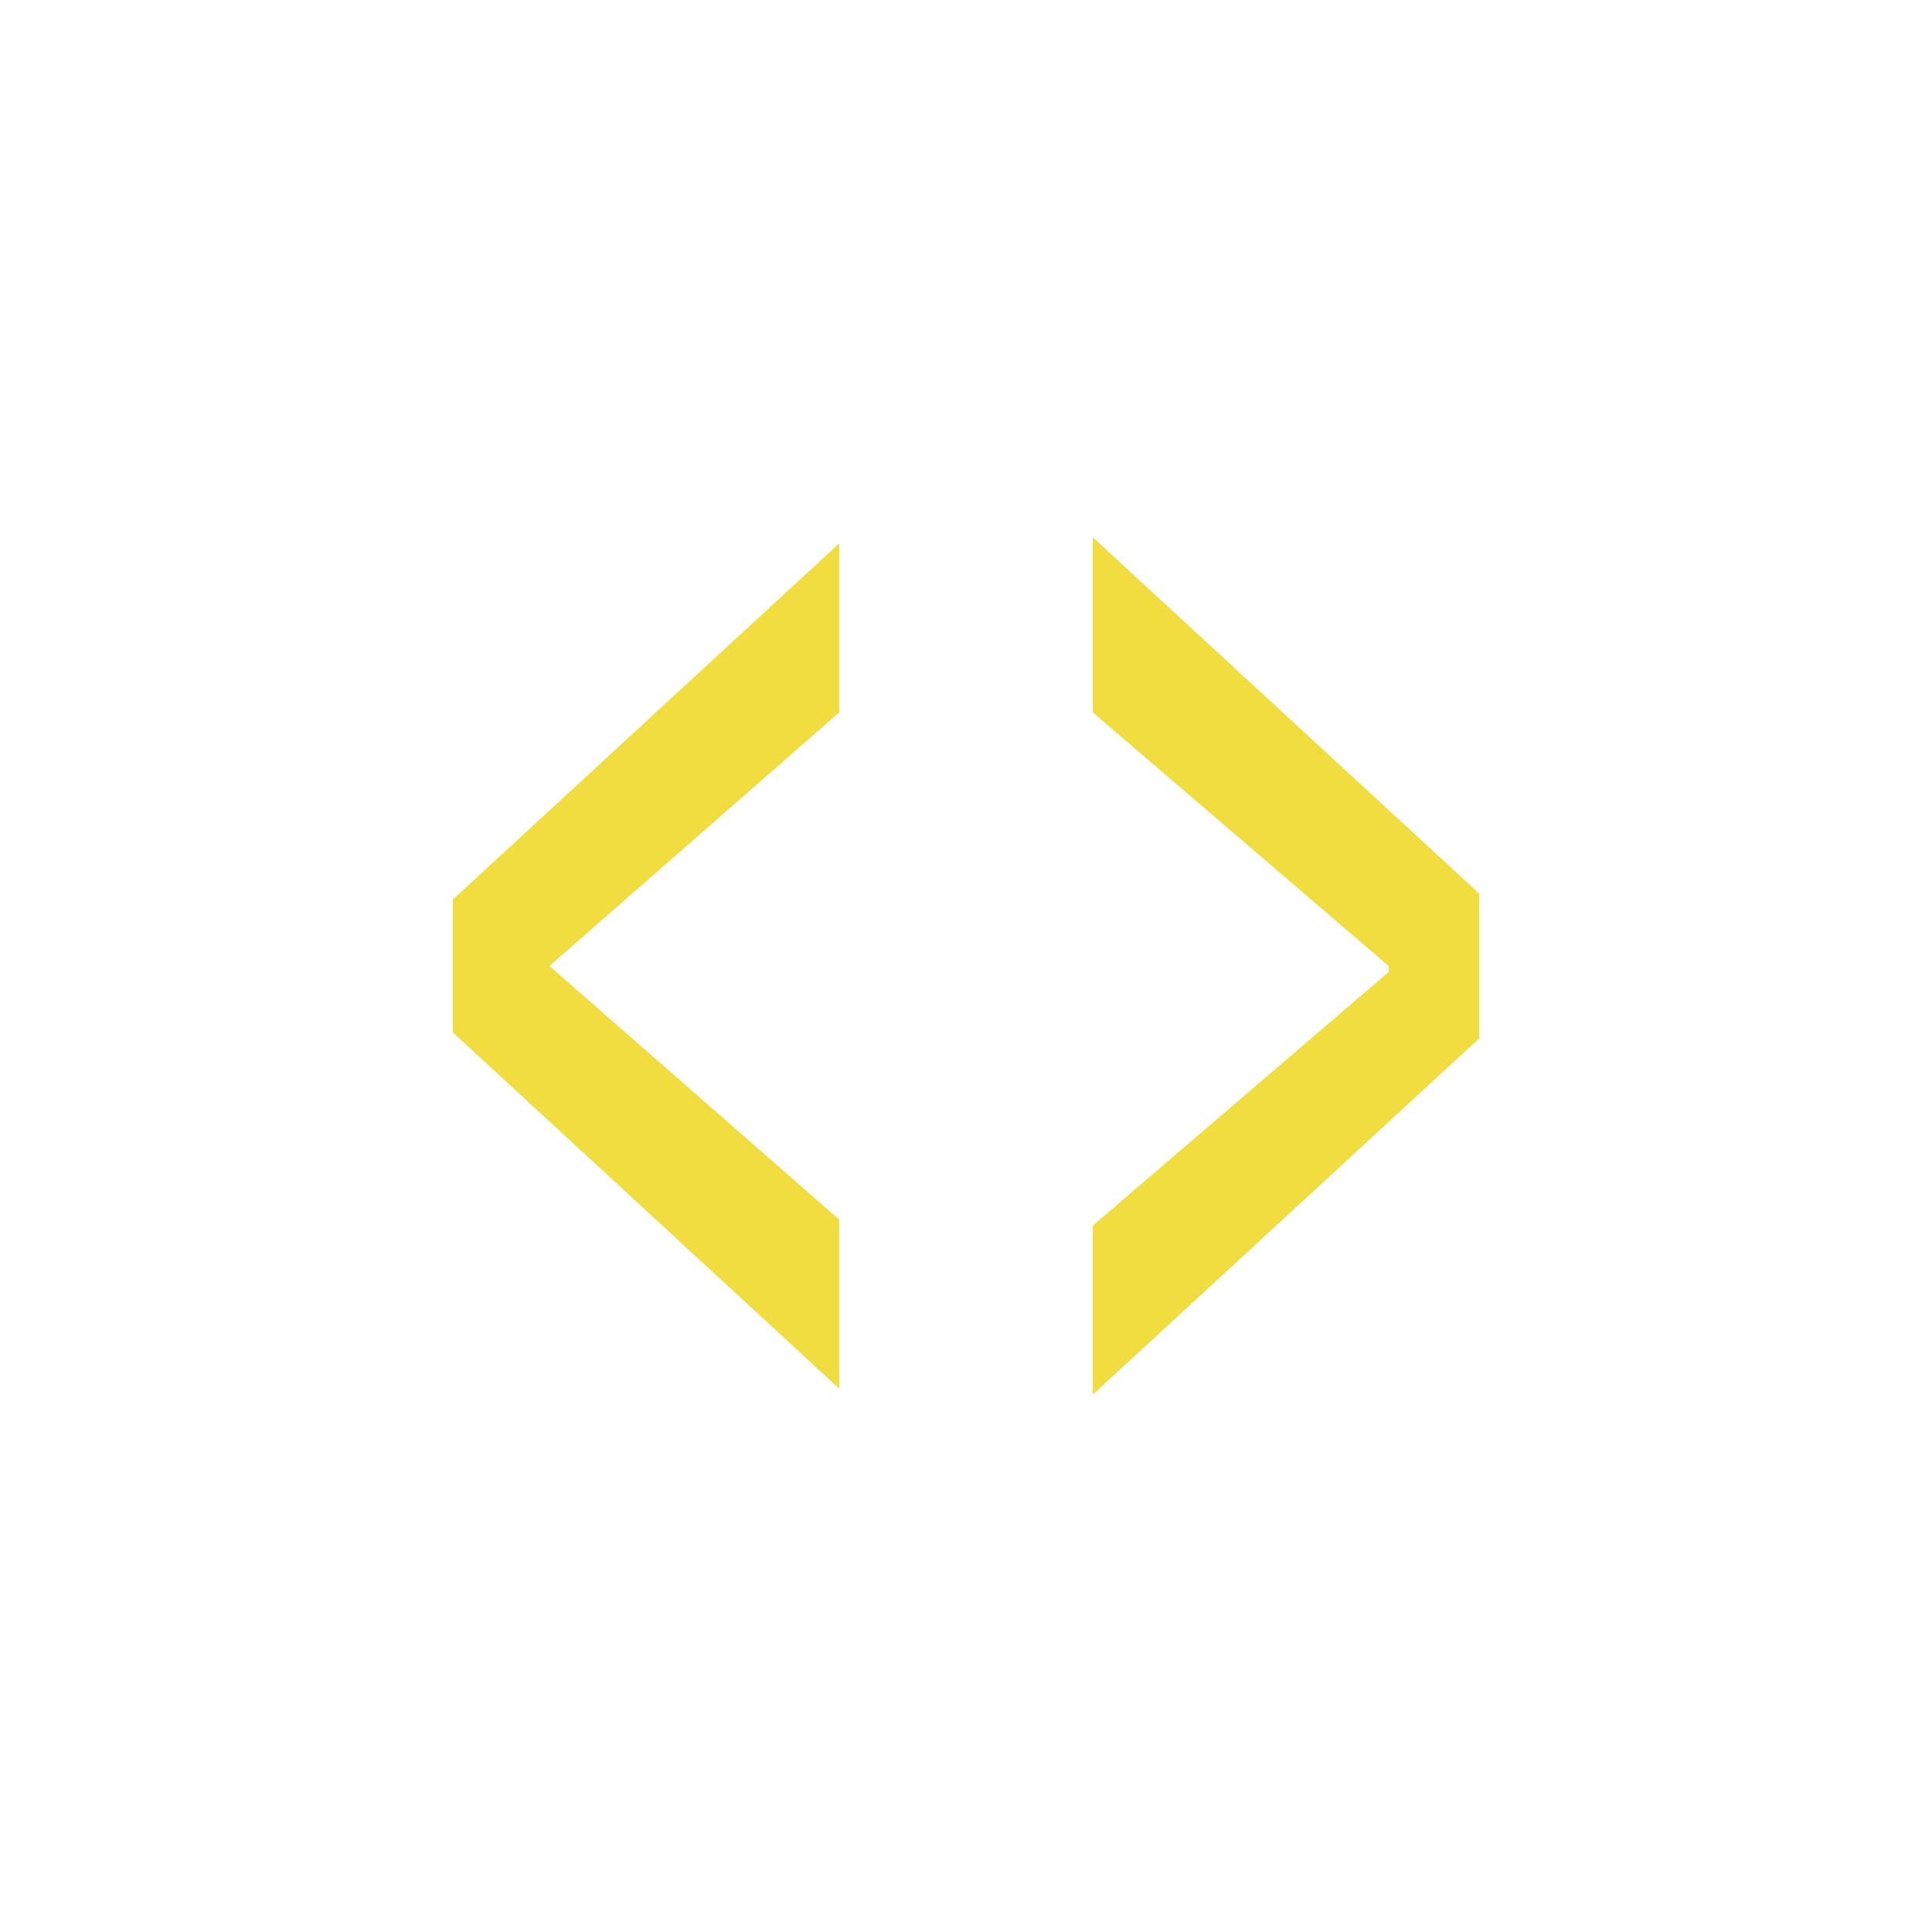
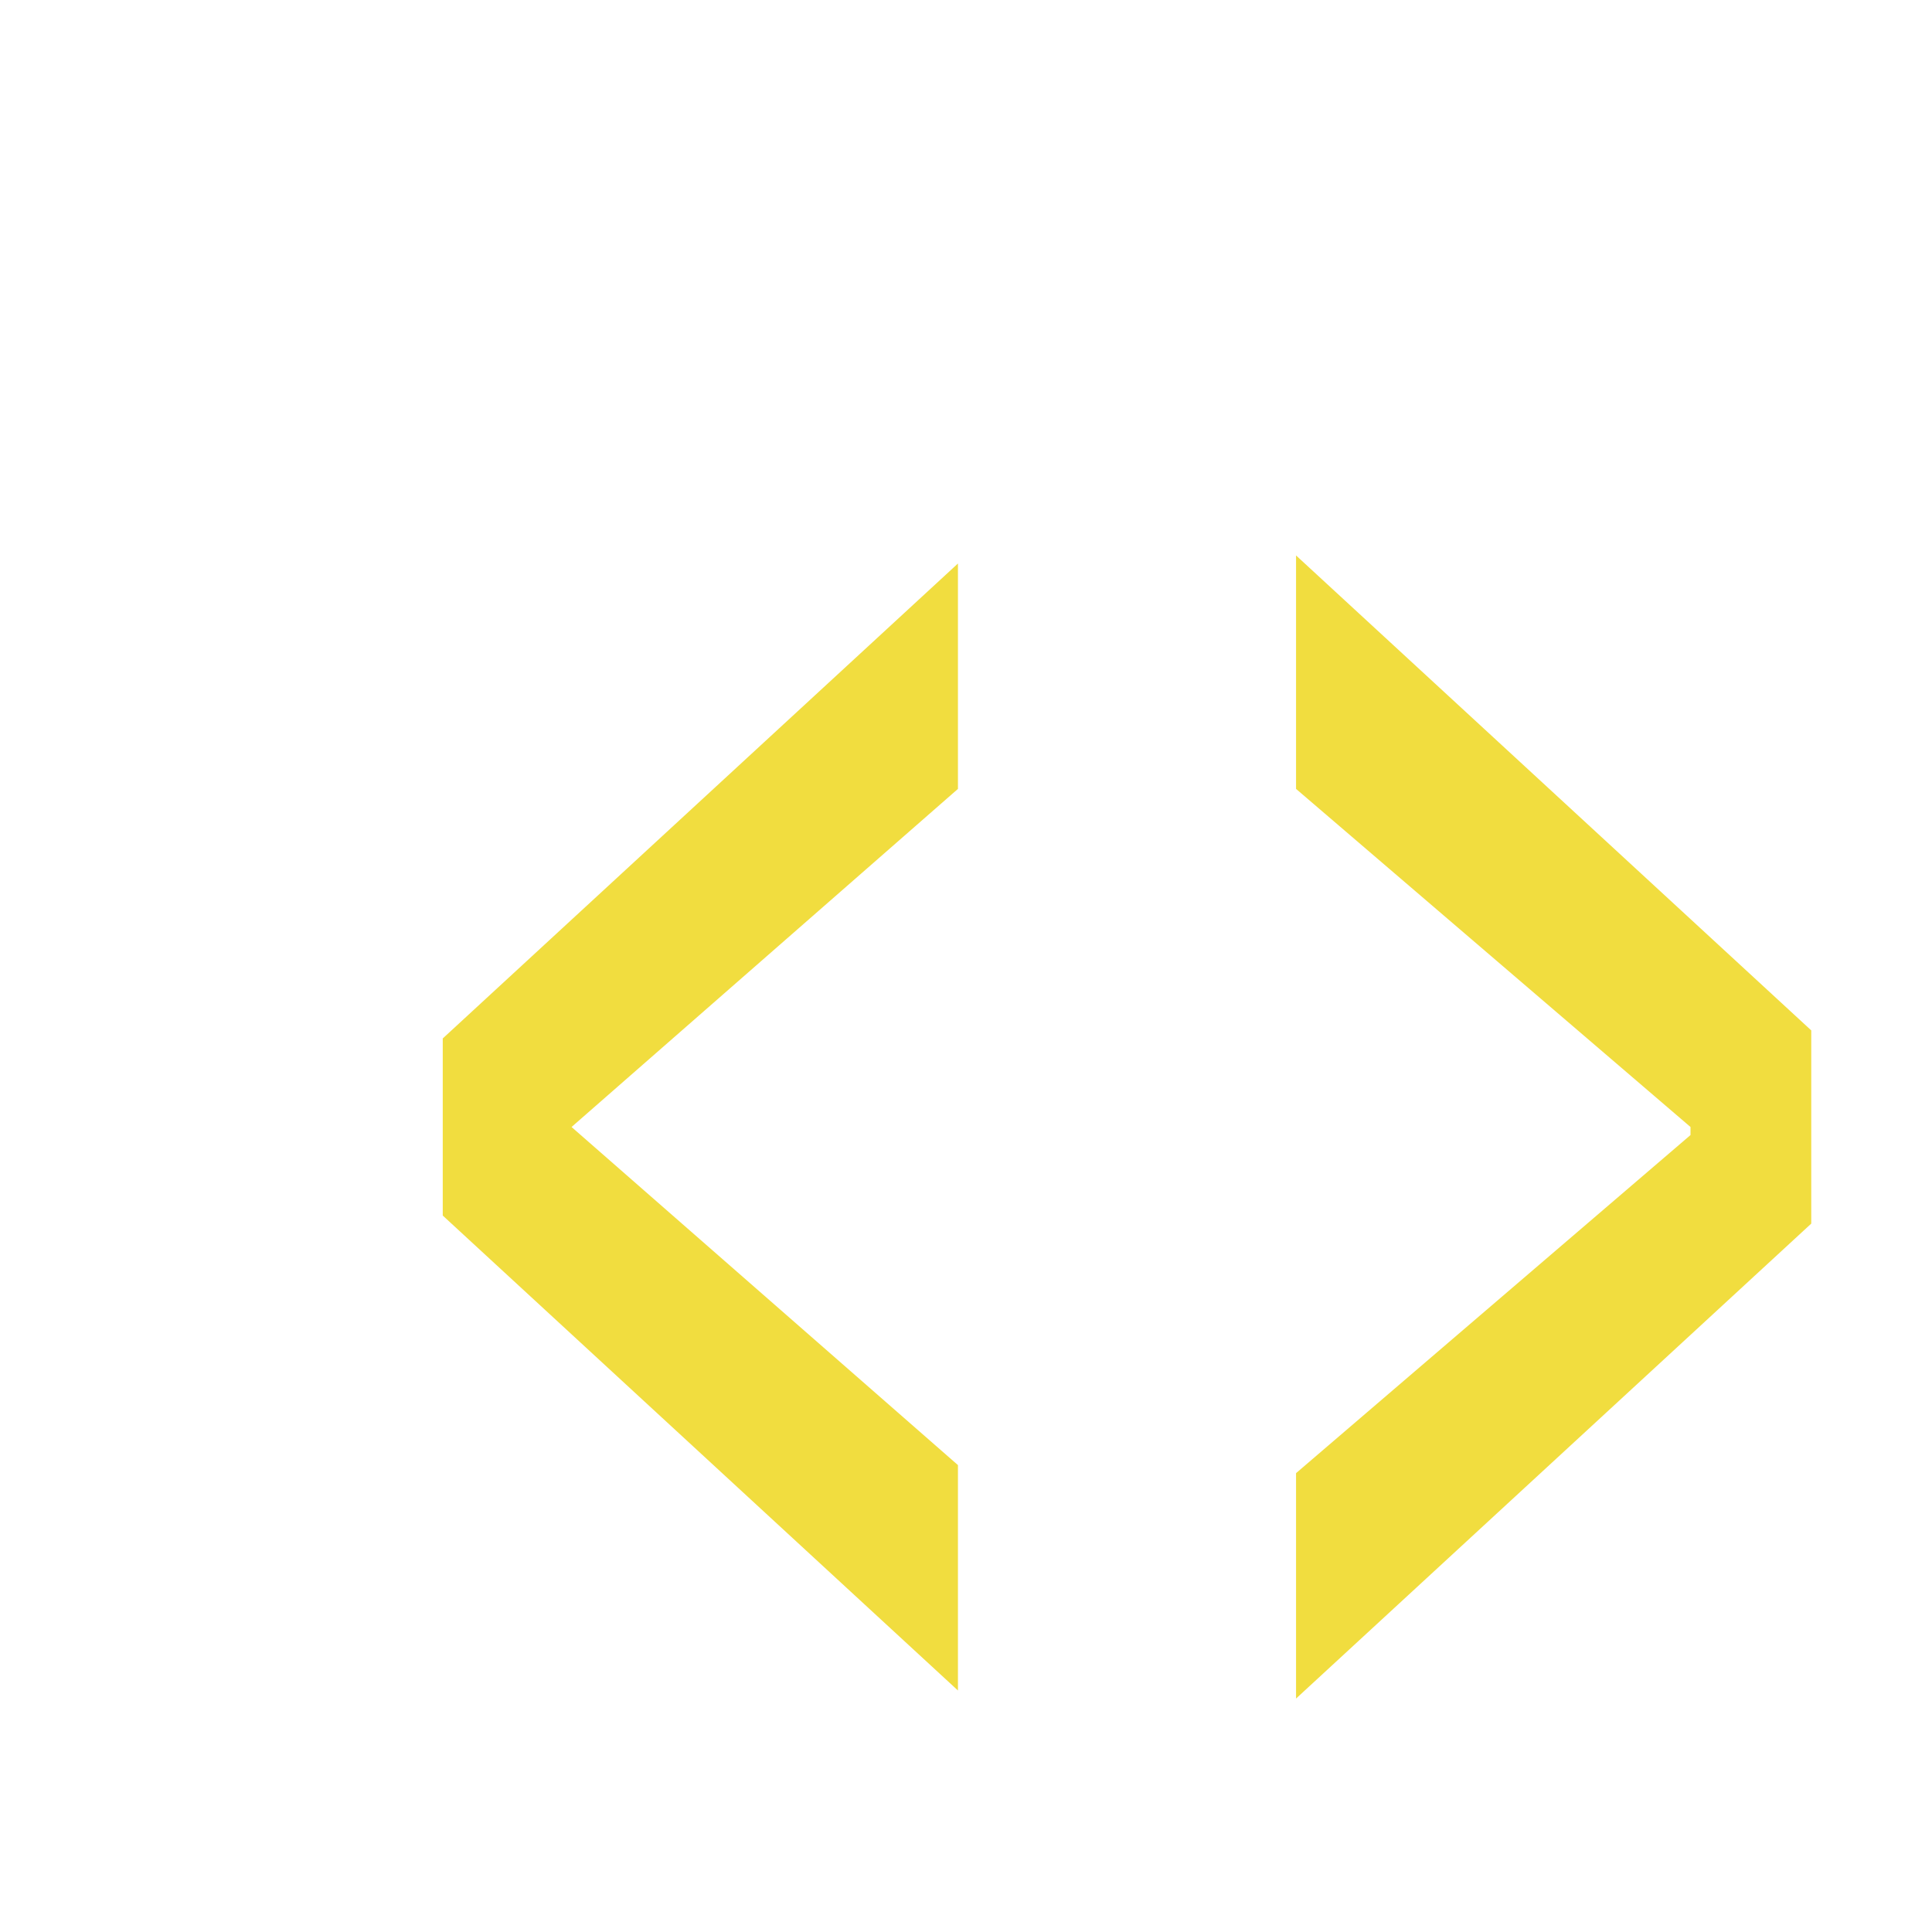
- <svg xmlns="http://www.w3.org/2000/svg" version="1.1" id="Layer_1" x="0px" y="0px" viewBox="0 0 32 32" enable-background="new 0 0 32 32" xml:space="preserve">
+ <svg xmlns="http://www.w3.org/2000/svg" version="1.1" id="Layer_1" x="0px" y="0px" viewBox="2 2 24 24" enable-background="new 2 2 24 24" xml:space="preserve">
  <path fill="#F1DD3F" d="M7.5,14.9l6.4-5.9v2.8L9.1,16V16l4.8,4.2v2.8l-6.4-5.9V14.9z M24.5,17.2l-6.4,5.9v-2.8l4.9-4.2V16l-4.9-4.2  V8.9l6.4,5.9V17.2z" />
</svg>
